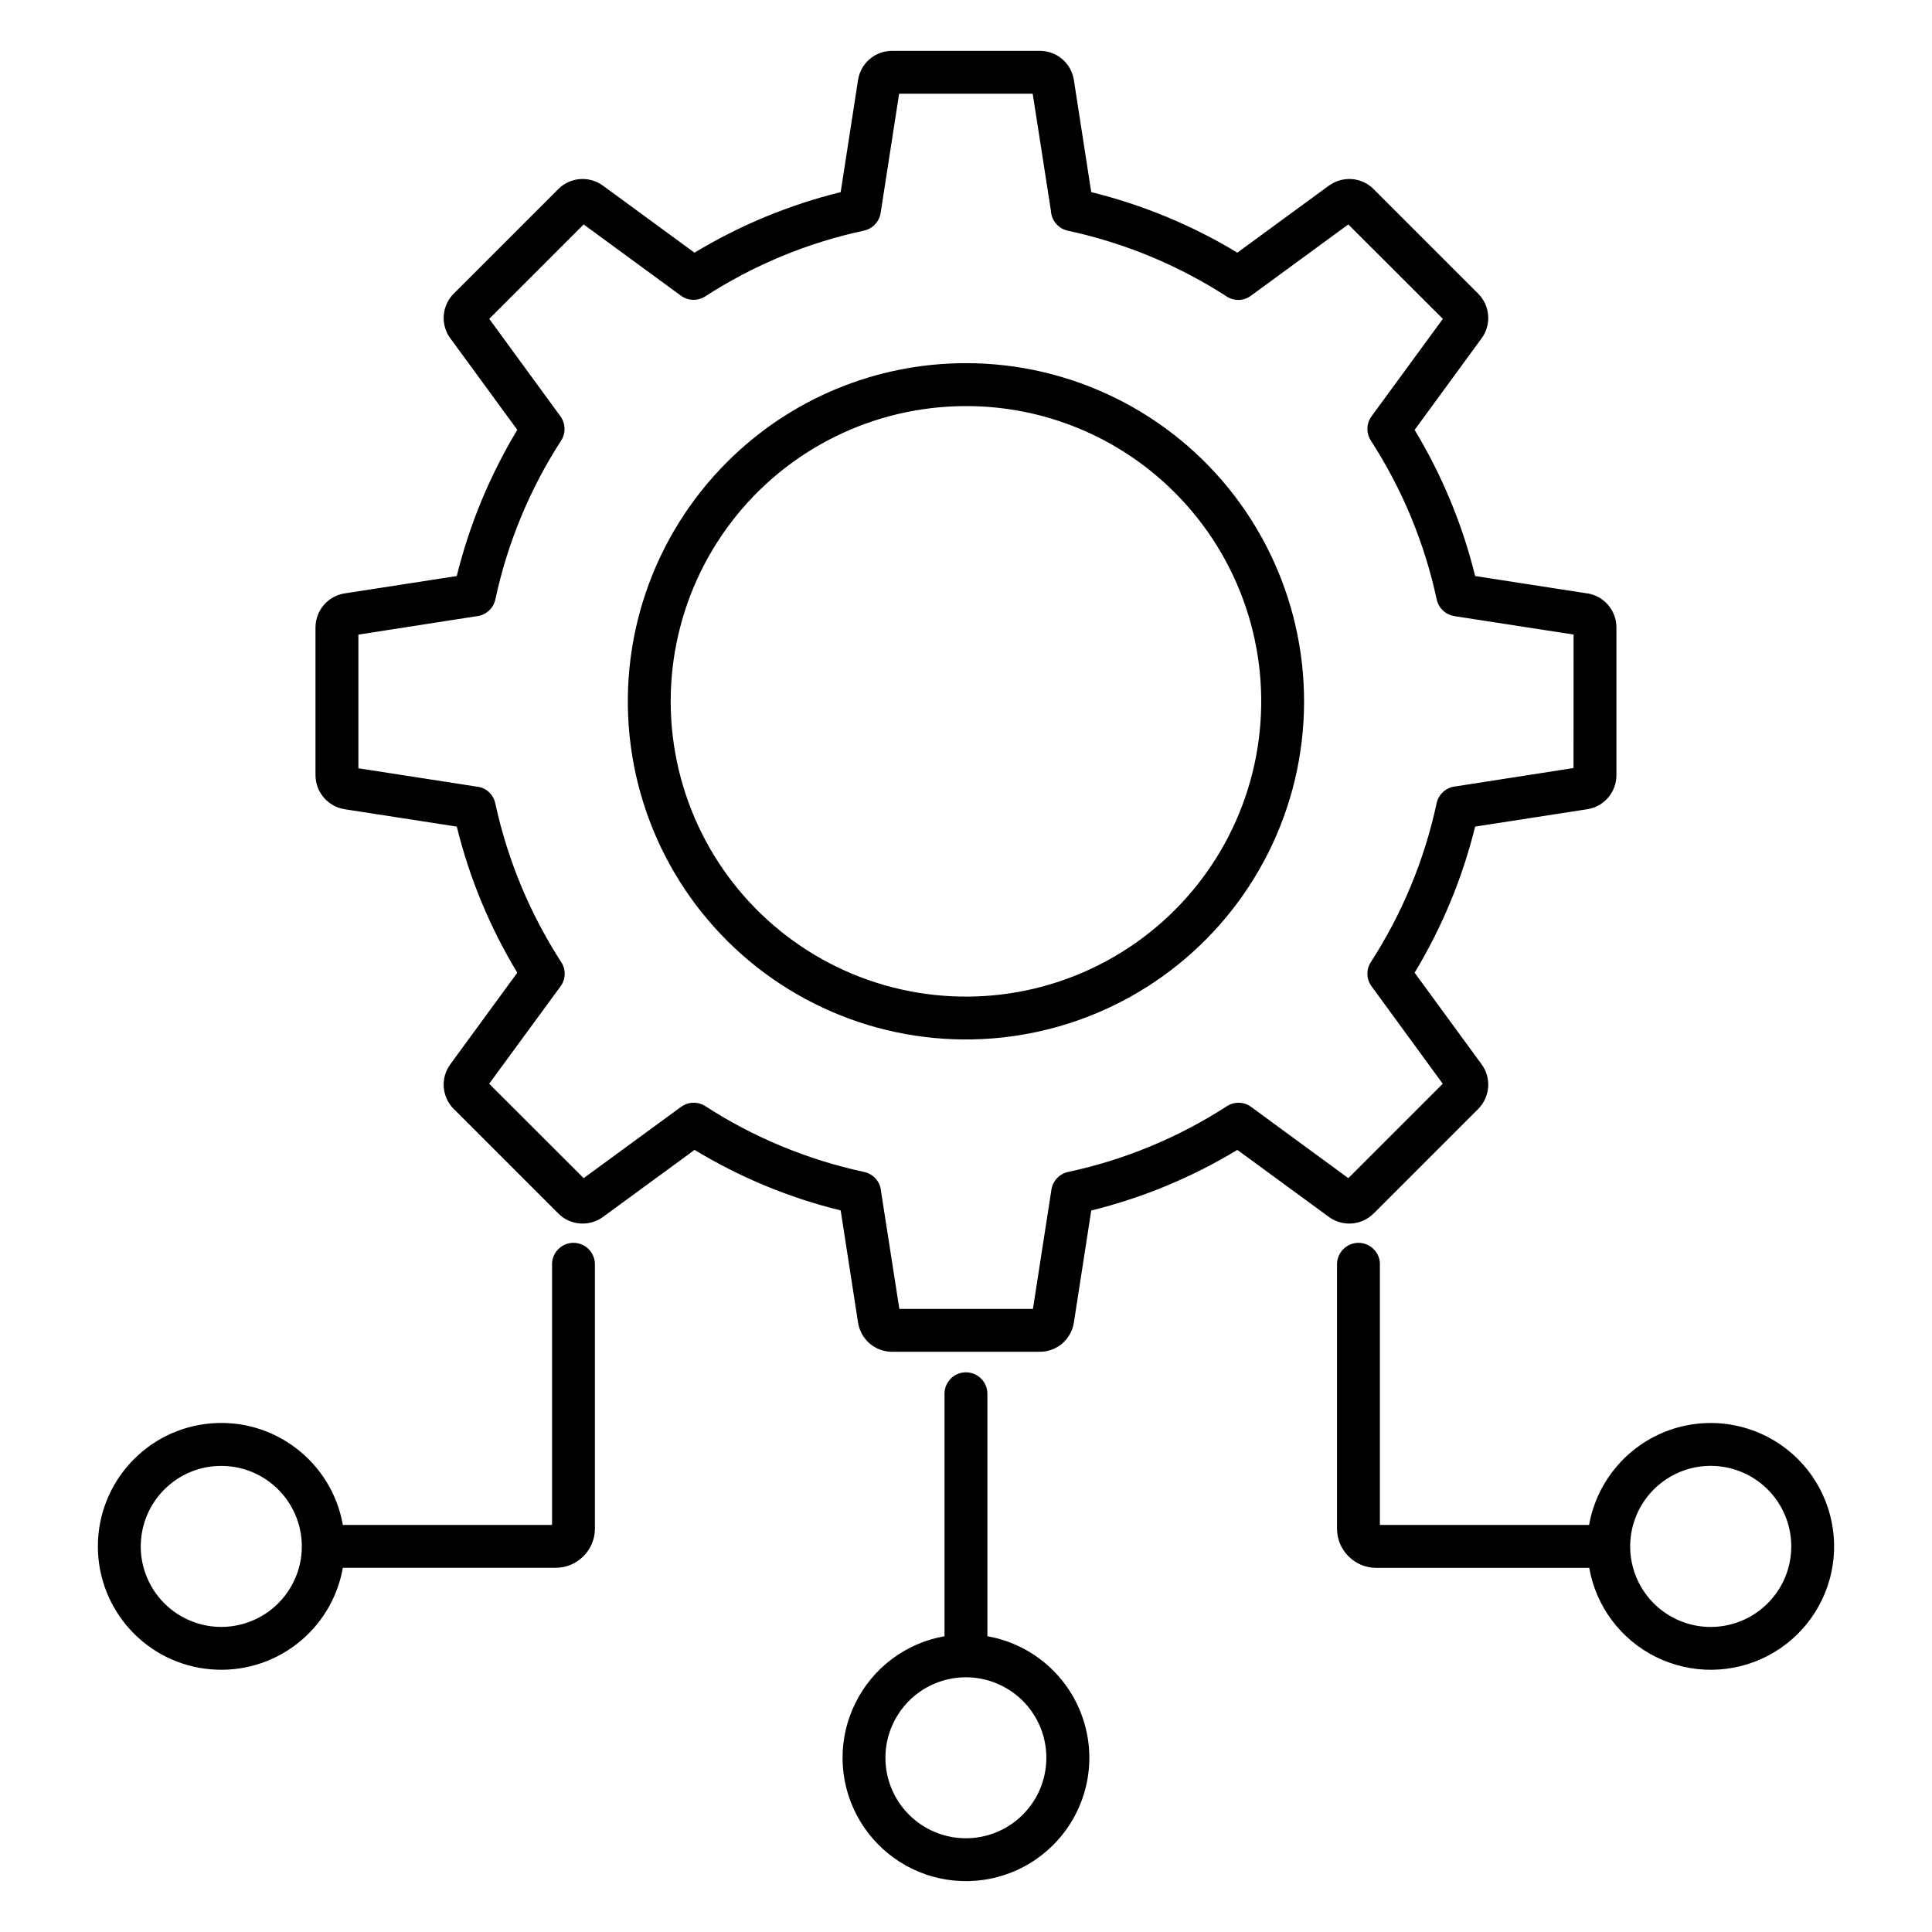
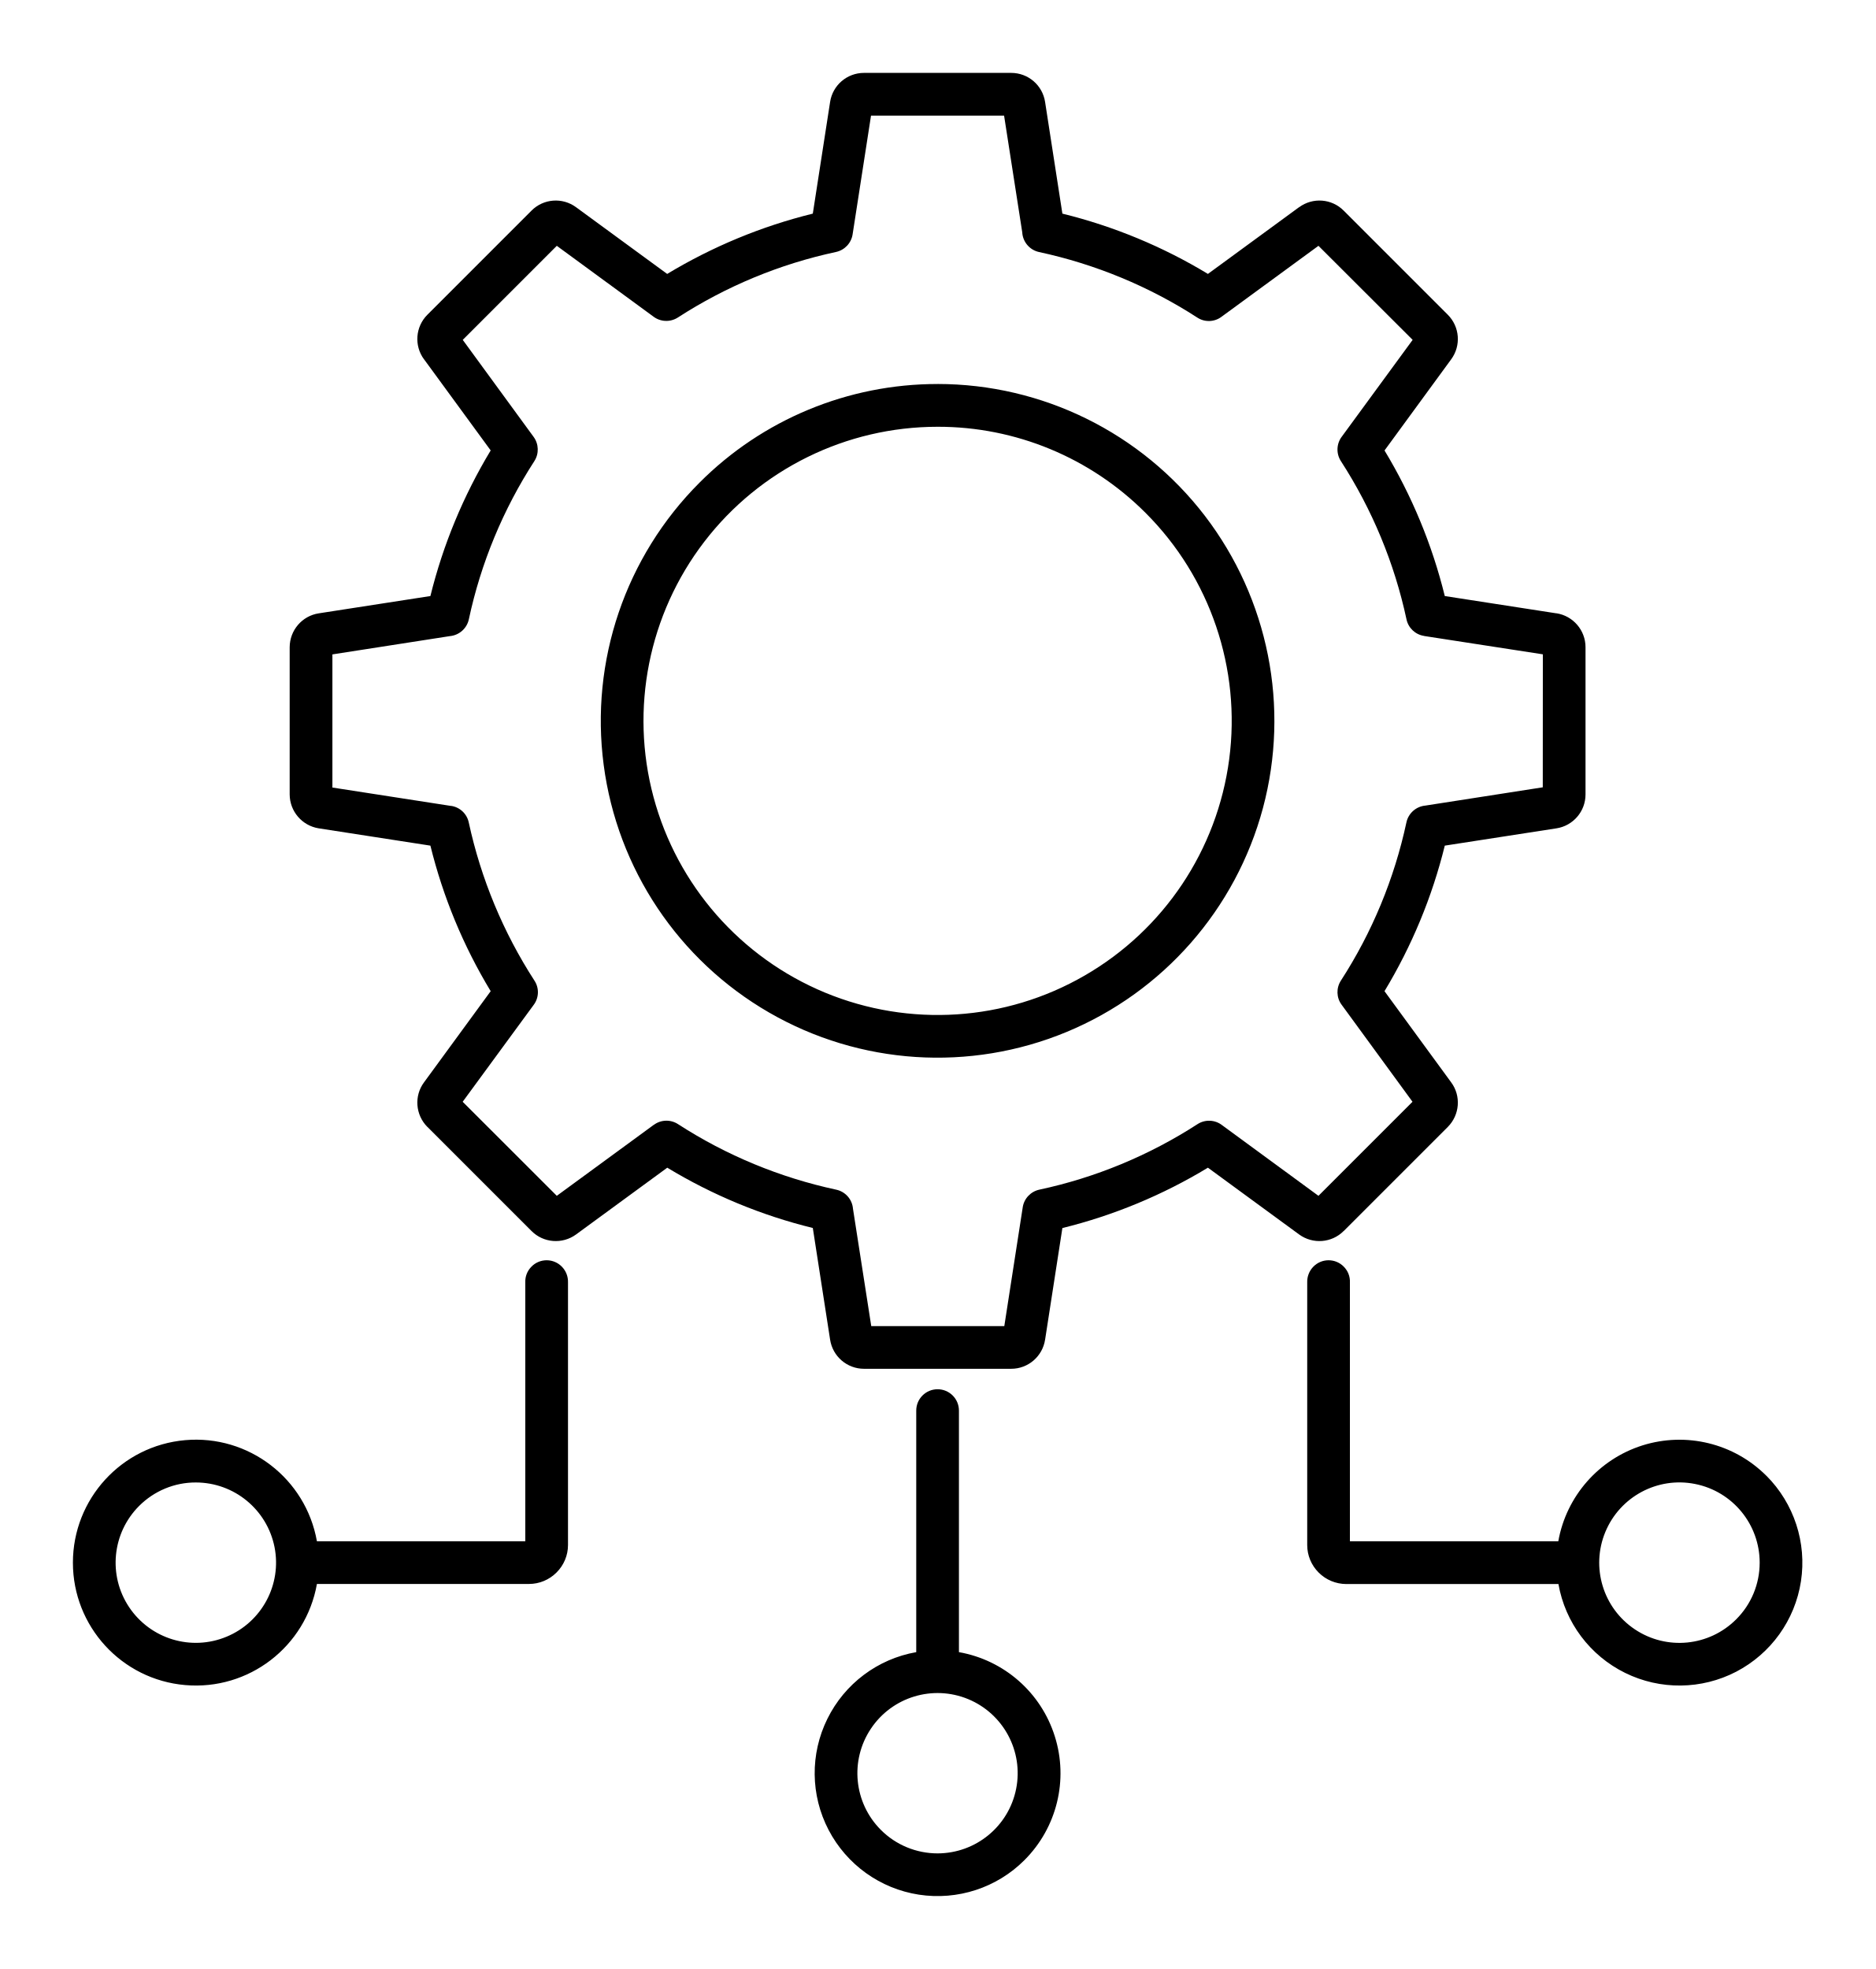
- <svg xmlns="http://www.w3.org/2000/svg" width="1200pt" height="1200pt" version="1.1" viewBox="0 0 1200 1200">
+ <svg xmlns="http://www.w3.org/2000/svg" version="1.1" viewBox="15.33 -13.87 1169.34 1227.74">
  <path d="m652.82 131.39-11.391-73.172h-82.969l-11.484 74.062c-0.844 5.438-4.969 9.797-10.359 10.969-35.062 7.5-68.484 21.375-98.625 40.875-4.781 3.047-10.922 2.766-15.375-0.703l-60.094-44.016-58.641 58.641 44.203 60.516c3.234 4.453 3.422 10.453 0.469 15.047-19.5 30.141-33.375 63.609-40.875 98.672-1.219 5.719-6.047 9.984-11.906 10.5l-73.172 11.391v83.016l74.062 11.484v-0.047c5.484 0.844 9.844 4.969 10.969 10.359 7.594 35.062 21.469 68.484 40.969 98.625 3.094 4.734 2.812 10.875-0.656 15.328l-44.109 60.188 58.688 58.641 60.516-44.297v0.047c4.406-3.281 10.406-3.469 15.047-0.469 30.094 19.5 63.562 33.328 98.625 40.875 5.766 1.219 10.031 6.047 10.5 11.906l11.391 73.172h82.969l11.484-74.062v-0.047c0.844-5.438 4.969-9.797 10.359-10.969 35.062-7.5 68.531-21.375 98.672-40.875 4.734-3.047 10.875-2.766 15.328 0.703l60.047 44.016 58.641-58.641-44.203-60.516c-3.281-4.406-3.422-10.406-0.469-15 19.5-30.141 33.328-63.562 40.875-98.672 1.219-5.719 6.047-9.984 11.859-10.5l73.172-11.391 0.047-82.922-74.062-11.438-0.047-0.047c-5.438-0.844-9.797-4.969-10.922-10.359-7.547-35.109-21.422-68.531-40.922-98.672-3.047-4.734-2.766-10.922 0.703-15.375l44.062-60.188-58.734-58.641-60.516 44.297c-4.406 3.281-10.406 3.469-15 0.469-30.141-19.5-63.609-33.328-98.672-40.875-5.719-1.219-9.984-6.047-10.5-11.906zm-592.03 829.13c0-39.75 30.375-72.938 69.984-76.406 39.562-3.469 75.234 23.906 82.172 63.047h129.94v-161.48c-0.141-3.609 1.219-7.078 3.75-9.656 2.484-2.625 5.953-4.078 9.562-4.078s7.031 1.453 9.562 4.078c2.484 2.578 3.844 6.047 3.75 9.656v163.82c0 6.422-2.578 12.562-7.078 17.062l-0.094 0.094c-4.547 4.547-10.688 7.125-17.109 7.125h-132.28c-6.938 39.141-42.562 66.516-82.172 63.047-39.609-3.422-69.984-36.609-69.984-76.312zm41.297-35.391c-16.875 16.875-19.5 43.312-6.234 63.141s38.672 27.562 60.703 18.422c22.031-9.094 34.594-32.531 29.953-55.922-4.688-23.438-25.219-40.266-49.078-40.266-13.266-0.047-25.969 5.25-35.344 14.625zm1010.5 35.391c0-23.906-16.875-44.438-40.266-49.078-23.391-4.688-46.828 7.875-55.969 29.906s-1.453 47.484 18.422 60.75c19.828 13.266 46.266 10.641 63.141-6.234 9.422-9.375 14.672-22.078 14.672-35.344zm4.172-54.188v-0.047c17.25 17.297 25.266 41.766 21.562 65.859-3.703 24.141-18.703 45.047-40.359 56.344-21.656 11.25-47.391 11.531-69.281 0.75s-37.359-31.359-41.578-55.406h-132.37c-6.422-0.047-12.562-2.578-17.109-7.125l-0.094-0.094c-4.5-4.5-7.078-10.641-7.078-17.062v-163.87c-0.094-3.609 1.266-7.078 3.75-9.656 2.531-2.625 5.953-4.078 9.562-4.078s7.078 1.453 9.562 4.078c2.531 2.578 3.891 6.047 3.75 9.656v161.48h129.94c5.016-28.125 25.219-51.141 52.453-59.766 27.281-8.578 57.047-1.312 77.25 18.891zm-516.79 235.45c23.859-0.047 44.344-16.875 48.984-40.266s-7.875-46.781-29.906-55.922c-22.031-9.094-47.438-1.406-60.656 18.422-13.266 19.828-10.641 46.266 6.188 63.094 9.375 9.422 22.125 14.672 35.391 14.672zm54.188 4.219v-0.047c-17.25 17.297-41.719 25.266-65.859 21.562-24.094-3.703-45-18.703-56.297-40.359s-11.578-47.391-0.75-69.281c10.781-21.891 31.359-37.359 55.406-41.578v-150.61c0-7.359 5.953-13.312 13.312-13.312s13.312 5.953 13.312 13.312v150.61c28.172 4.969 51.188 25.172 59.766 52.453 8.625 27.234 1.312 57-18.891 77.203zm-54.188-920.44c65.297 0 126.89 30.375 166.64 82.172 39.703 51.844 53.109 119.16 36.234 182.26-16.922 63.047-62.203 114.66-122.53 139.64-60.328 24.984-128.81 20.531-185.39-12.141-56.531-32.625-94.688-89.719-103.17-154.45-8.531-64.734 13.547-129.74 59.719-175.92 39.328-39.469 92.766-61.594 148.5-61.547zm129.66 80.344c40.359 40.312 59.625 97.125 52.172 153.66s-40.734 106.36-90.141 134.86c-49.359 28.547-109.17 32.438-161.86 10.641-52.688-21.844-92.203-66.891-106.97-121.97-14.766-55.078-3.047-113.91 31.641-159.14 34.688-45.234 88.5-71.719 145.5-71.719 48.656-0.094 95.297 19.266 129.66 53.672zm-62.625-256.18 10.781 69.609c31.969 7.875 62.578 20.531 90.75 37.594l56.859-41.625v0.047c8.531-6.281 20.344-5.391 27.797 2.109l64.922 64.922c7.453 7.453 8.391 19.266 2.109 27.797l-41.578 56.859v-0.047c17.016 28.172 29.719 58.781 37.594 90.797l69.609 10.781v-0.047c10.406 1.641 18.141 10.594 18.141 21.141v91.828c0 10.594-7.734 19.547-18.141 21.141l-69.609 10.781c-7.875 31.969-20.578 62.578-37.594 90.75l41.578 56.859c6.281 8.484 5.344 20.297-2.109 27.797l-64.922 64.922v-0.047c-7.453 7.5-19.266 8.391-27.797 2.156l-56.859-41.625c-28.172 17.062-58.781 29.766-90.75 37.641l-10.781 69.609v-0.047c-1.594 10.453-10.547 18.188-21.141 18.188h-91.781c-10.594 0-19.547-7.734-21.141-18.188l-10.781-69.609c-31.969-7.828-62.578-20.531-90.75-37.594l-56.859 41.625c-8.531 6.234-20.344 5.344-27.797-2.156l-64.922-64.922v0.047c-7.453-7.5-8.391-19.312-2.109-27.797l41.578-56.859c-17.062-28.172-29.719-58.781-37.594-90.75l-69.609-10.781c-10.406-1.641-18.094-10.594-18.141-21.141v-91.781c0.047-10.594 7.734-19.547 18.141-21.141l69.609-10.781c7.875-31.969 20.578-62.578 37.594-90.797l-41.578-56.859v0.047c-6.281-8.531-5.344-20.344 2.109-27.797l64.922-64.922c7.453-7.5 19.266-8.391 27.797-2.109l56.859 41.625-0.047-0.047c28.219-17.016 58.828-29.719 90.797-37.594l10.781-69.609c1.594-10.453 10.547-18.141 21.141-18.141h91.828-0.047c10.594 0 19.547 7.688 21.141 18.141z" fill-rule="evenodd" />
</svg>
